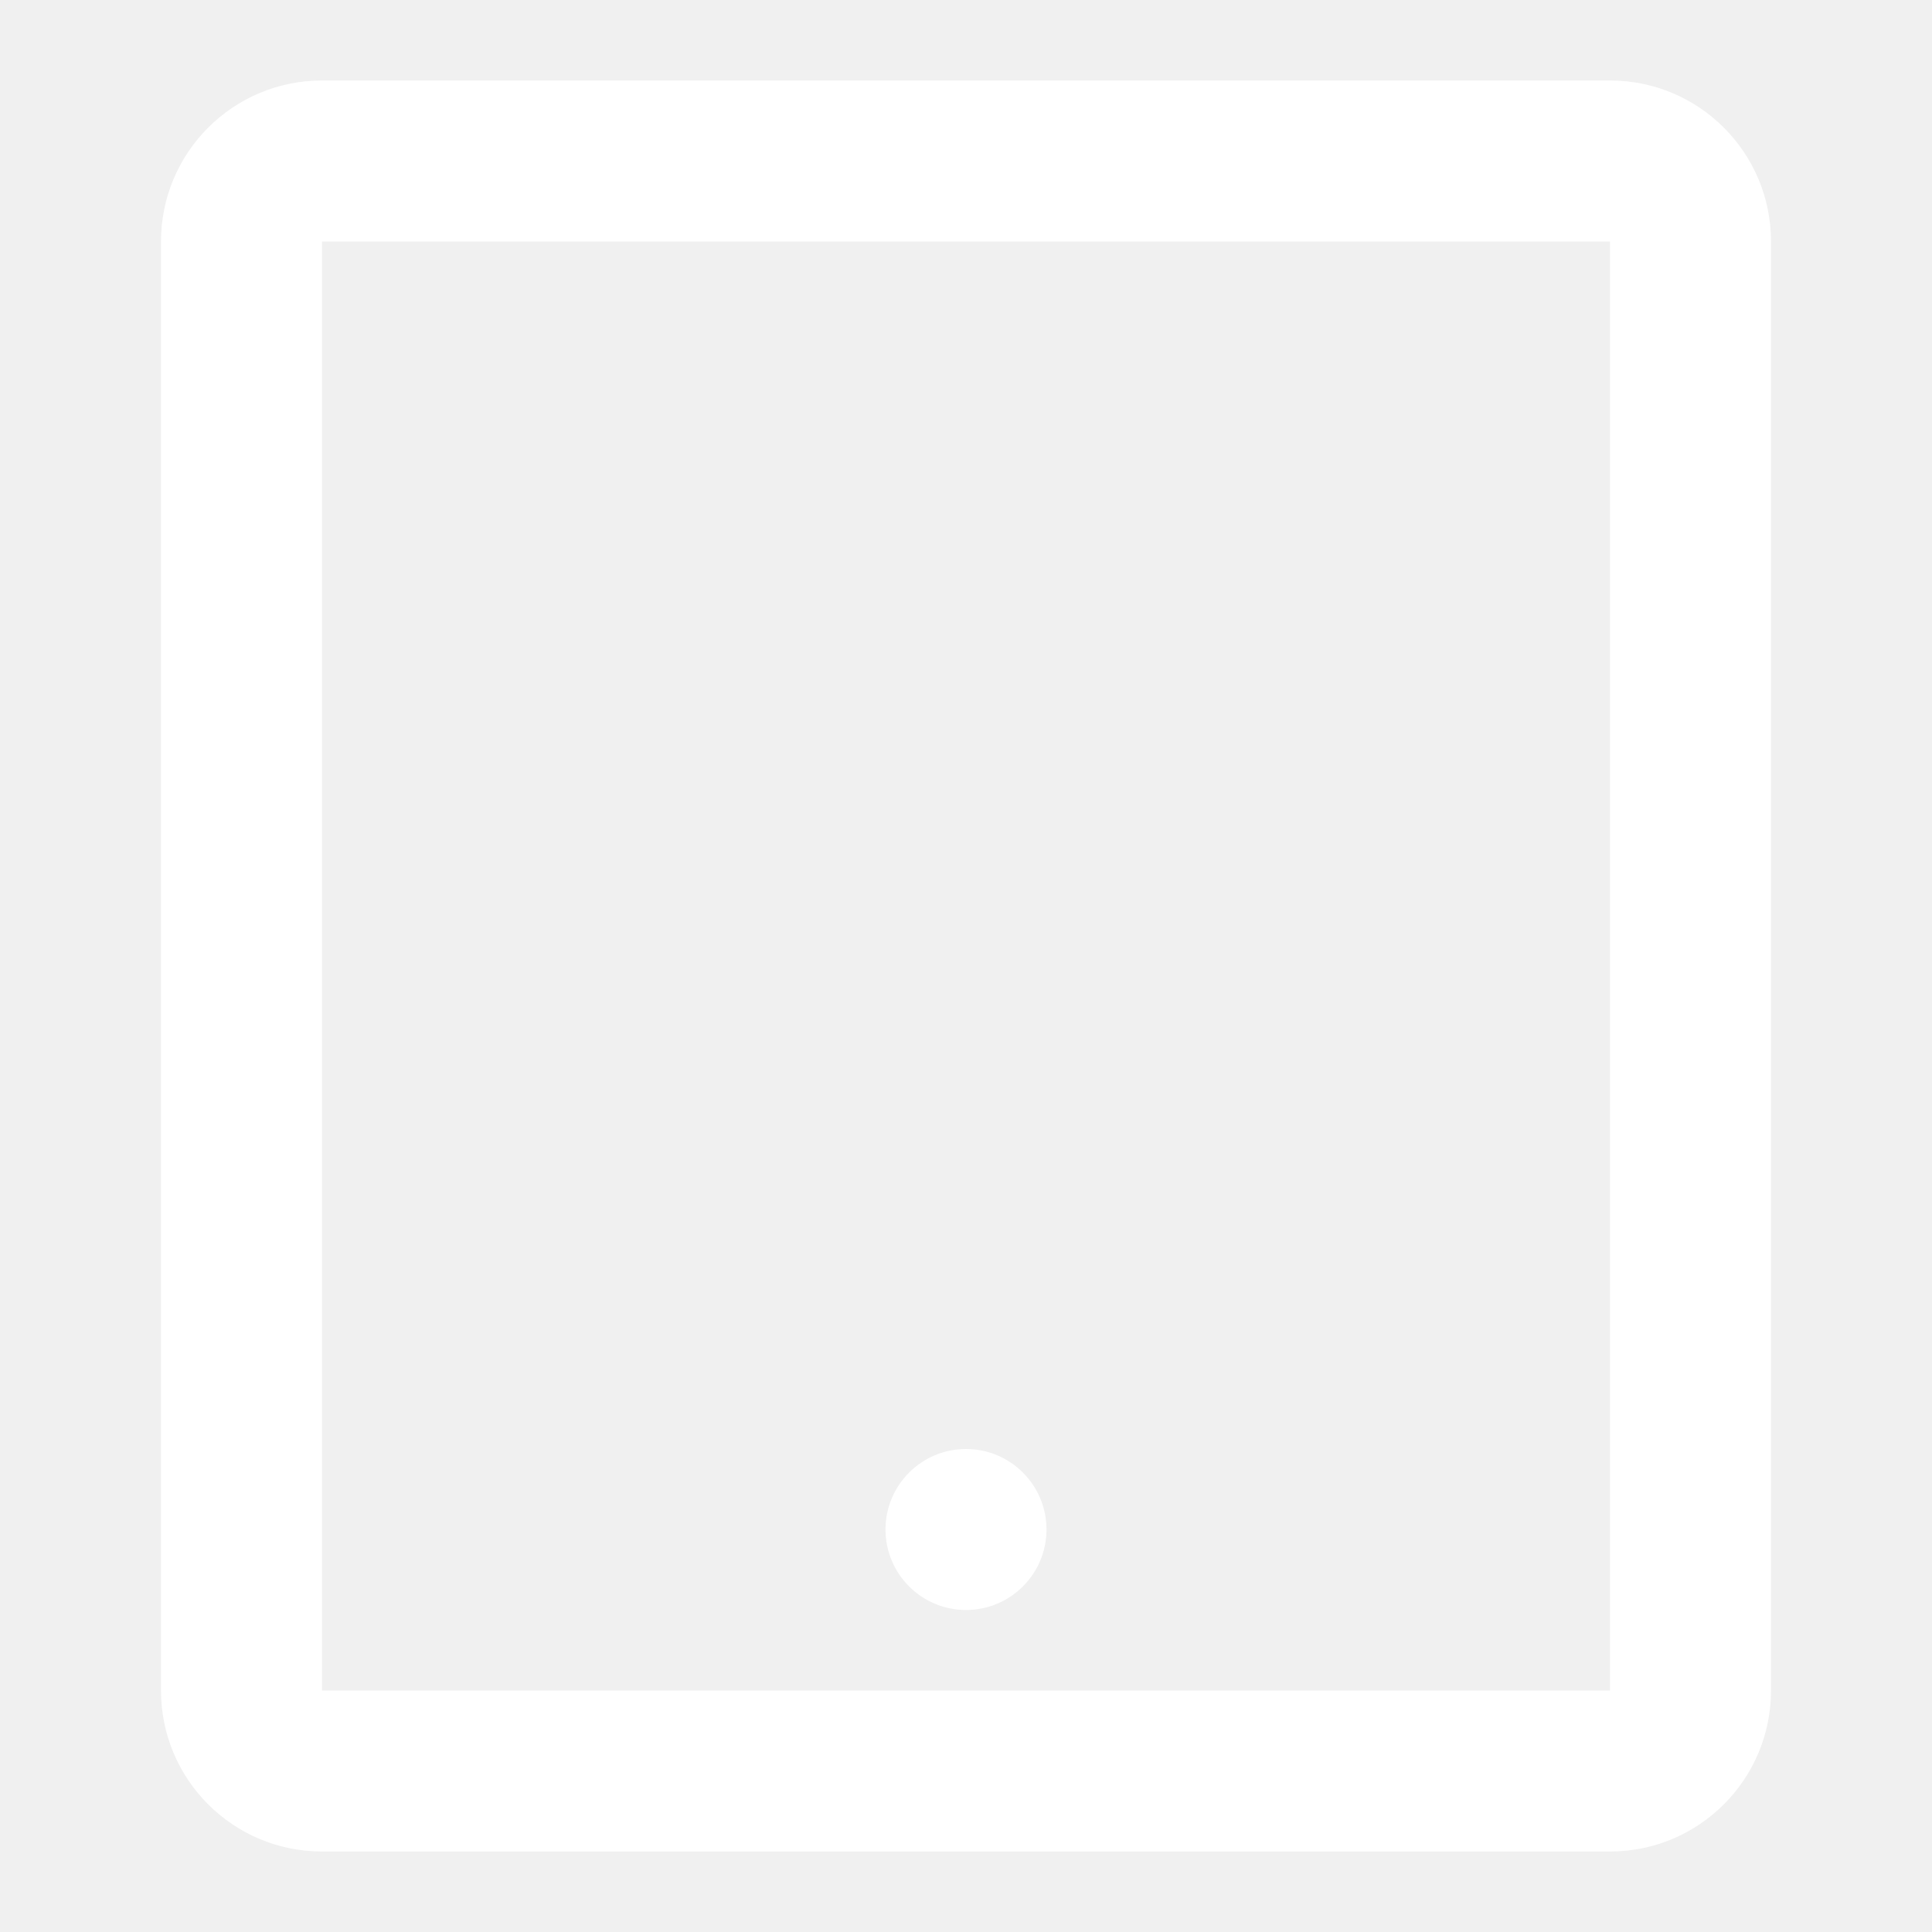
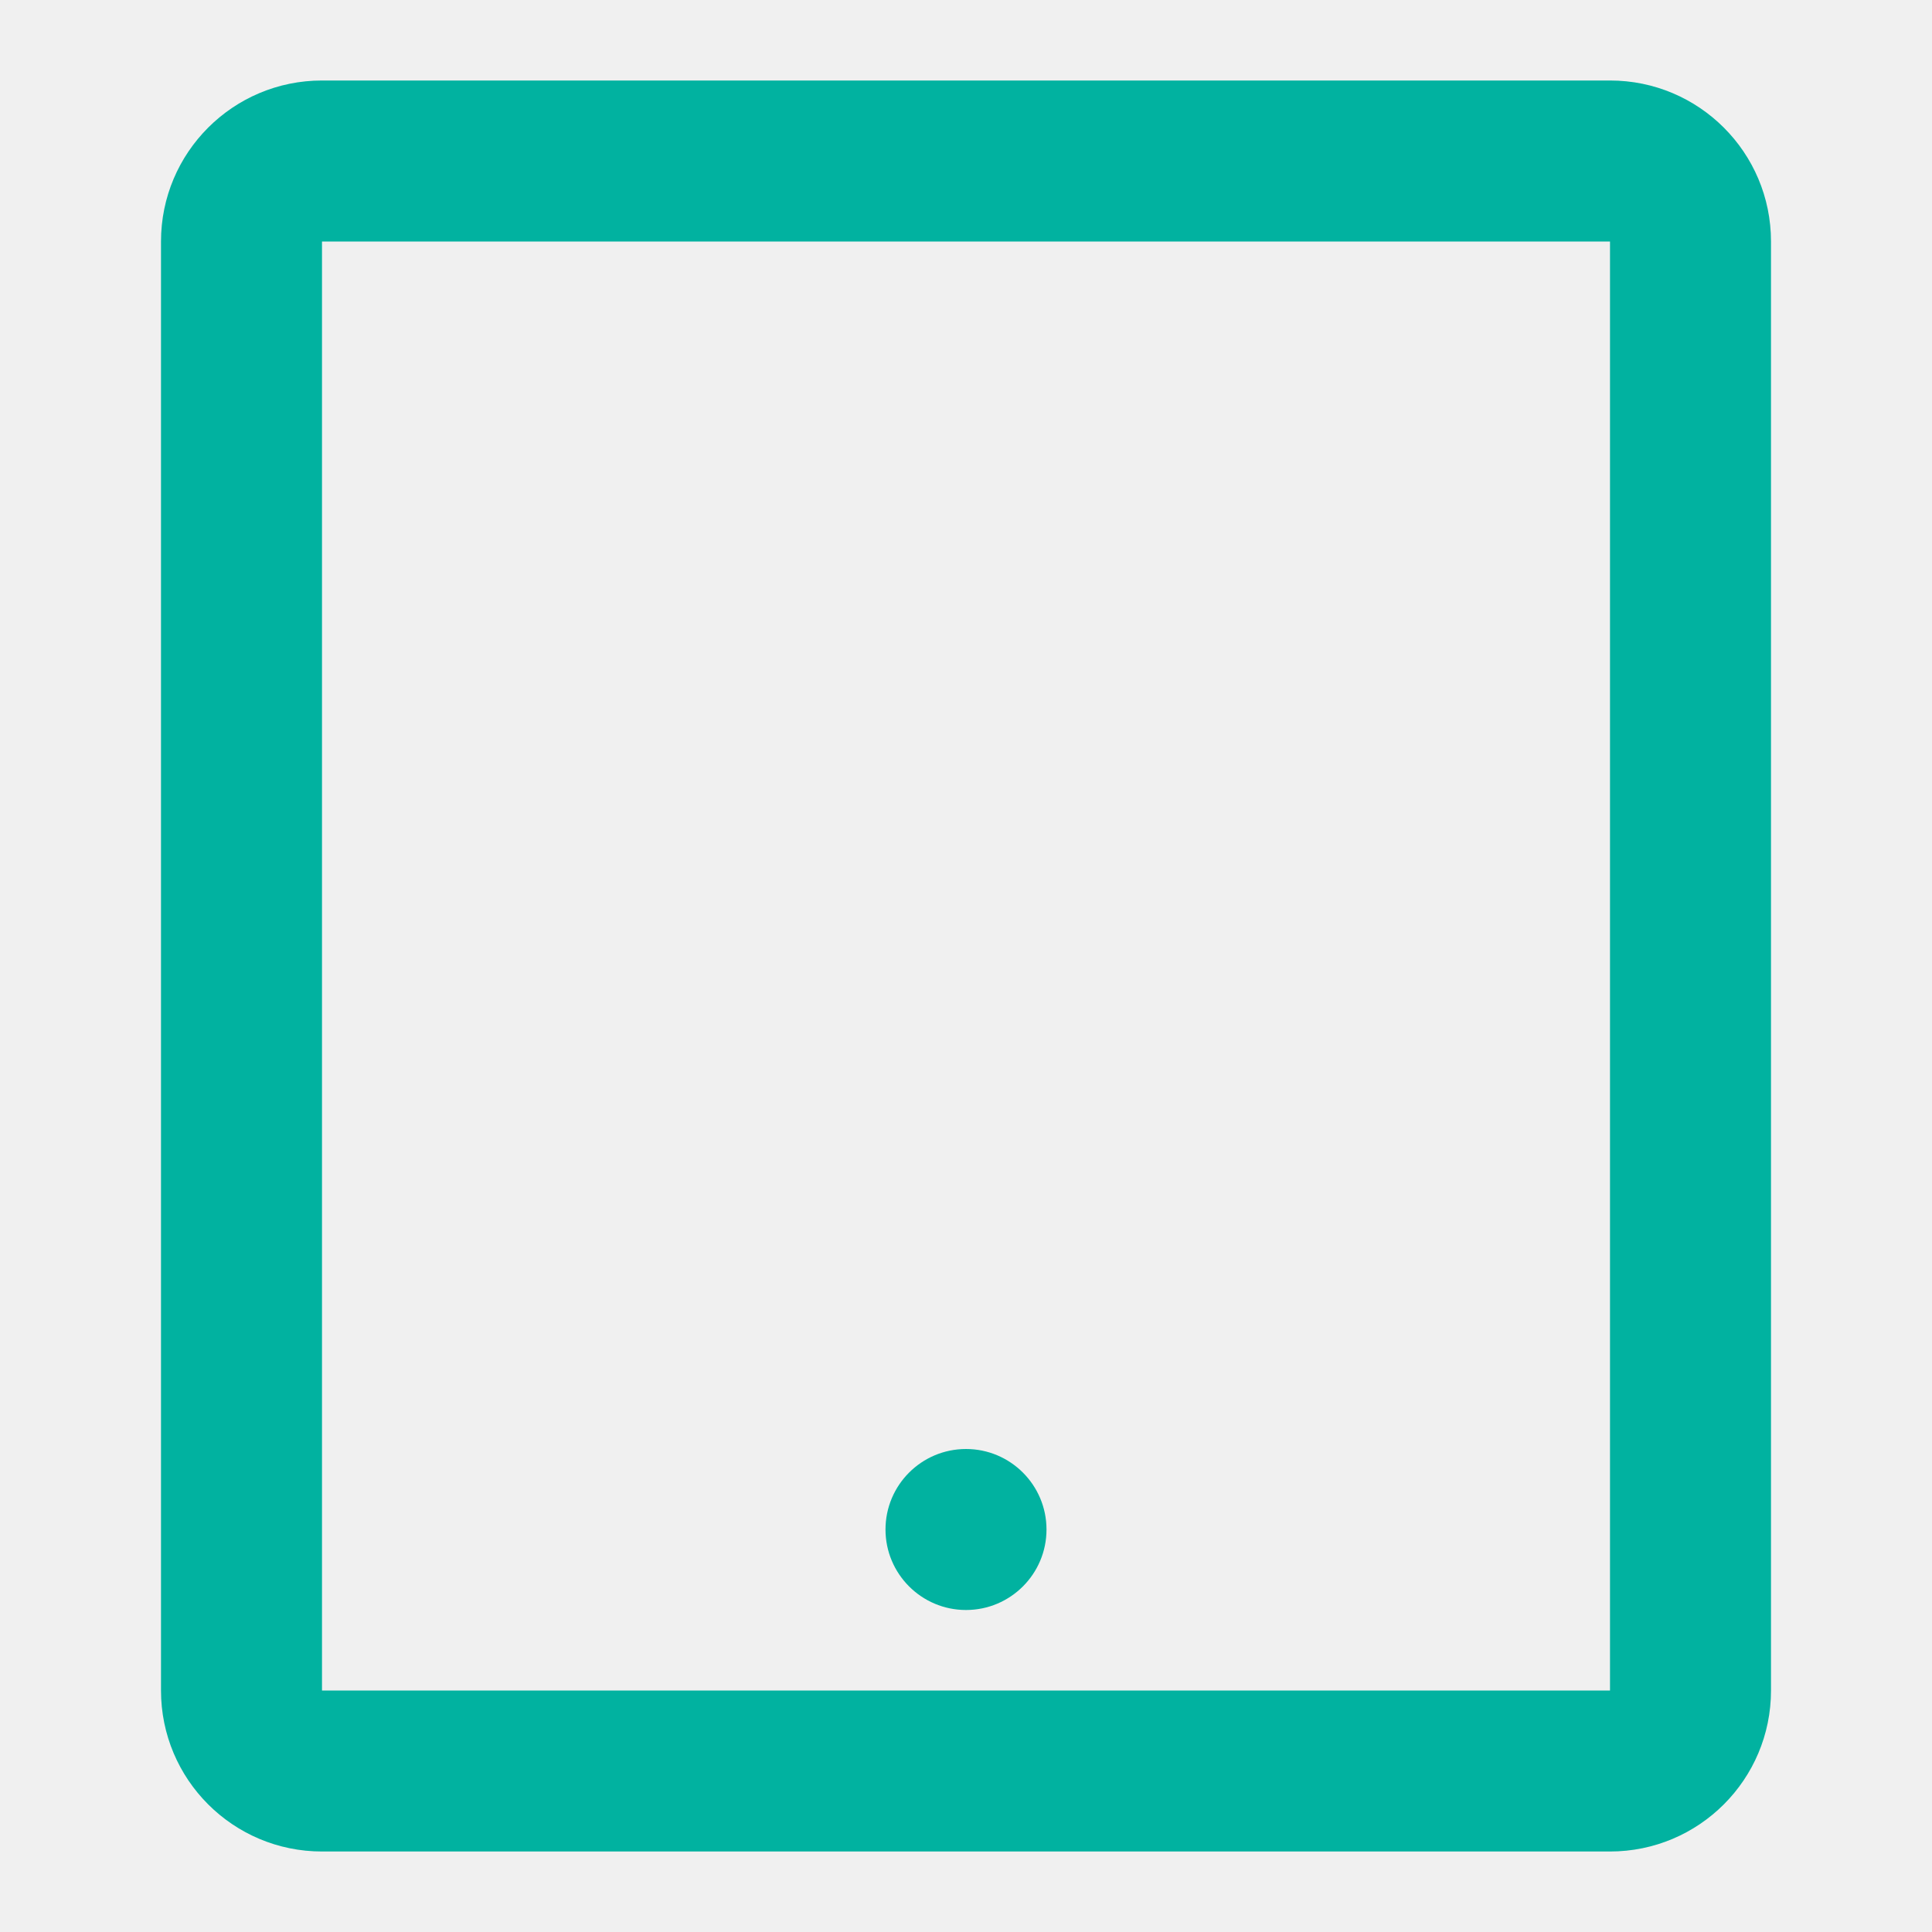
<svg xmlns="http://www.w3.org/2000/svg" width="24" height="24" viewBox="0 0 24 24" fill="none">
-   <path d="M20 23H4C2.895 23 2 22.105 2 21V3C2 1.895 2.895 1 4 1H20C21.105 1 22 1.895 22 3V21C22 22.105 21.105 23 20 23ZM4 3V21H20V3H4ZM12 20C11.448 20 11 19.552 11 19C11 18.448 11.448 18 12 18C12.552 18 13 18.448 13 19C13 19.552 12.552 20 12 20Z" fill="#fff" />
+   <path d="M20 23H4C2.895 23 2 22.105 2 21V3C2 1.895 2.895 1 4 1H20C21.105 1 22 1.895 22 3V21C22 22.105 21.105 23 20 23ZM4 3V21H20V3H4ZM12 20C11.448 20 11 19.552 11 19C11 18.448 11.448 18 12 18C12.552 18 13 18.448 13 19C13 19.552 12.552 20 12 20Z" fill="hsl(174, 99%, 35%)" />
</svg>
